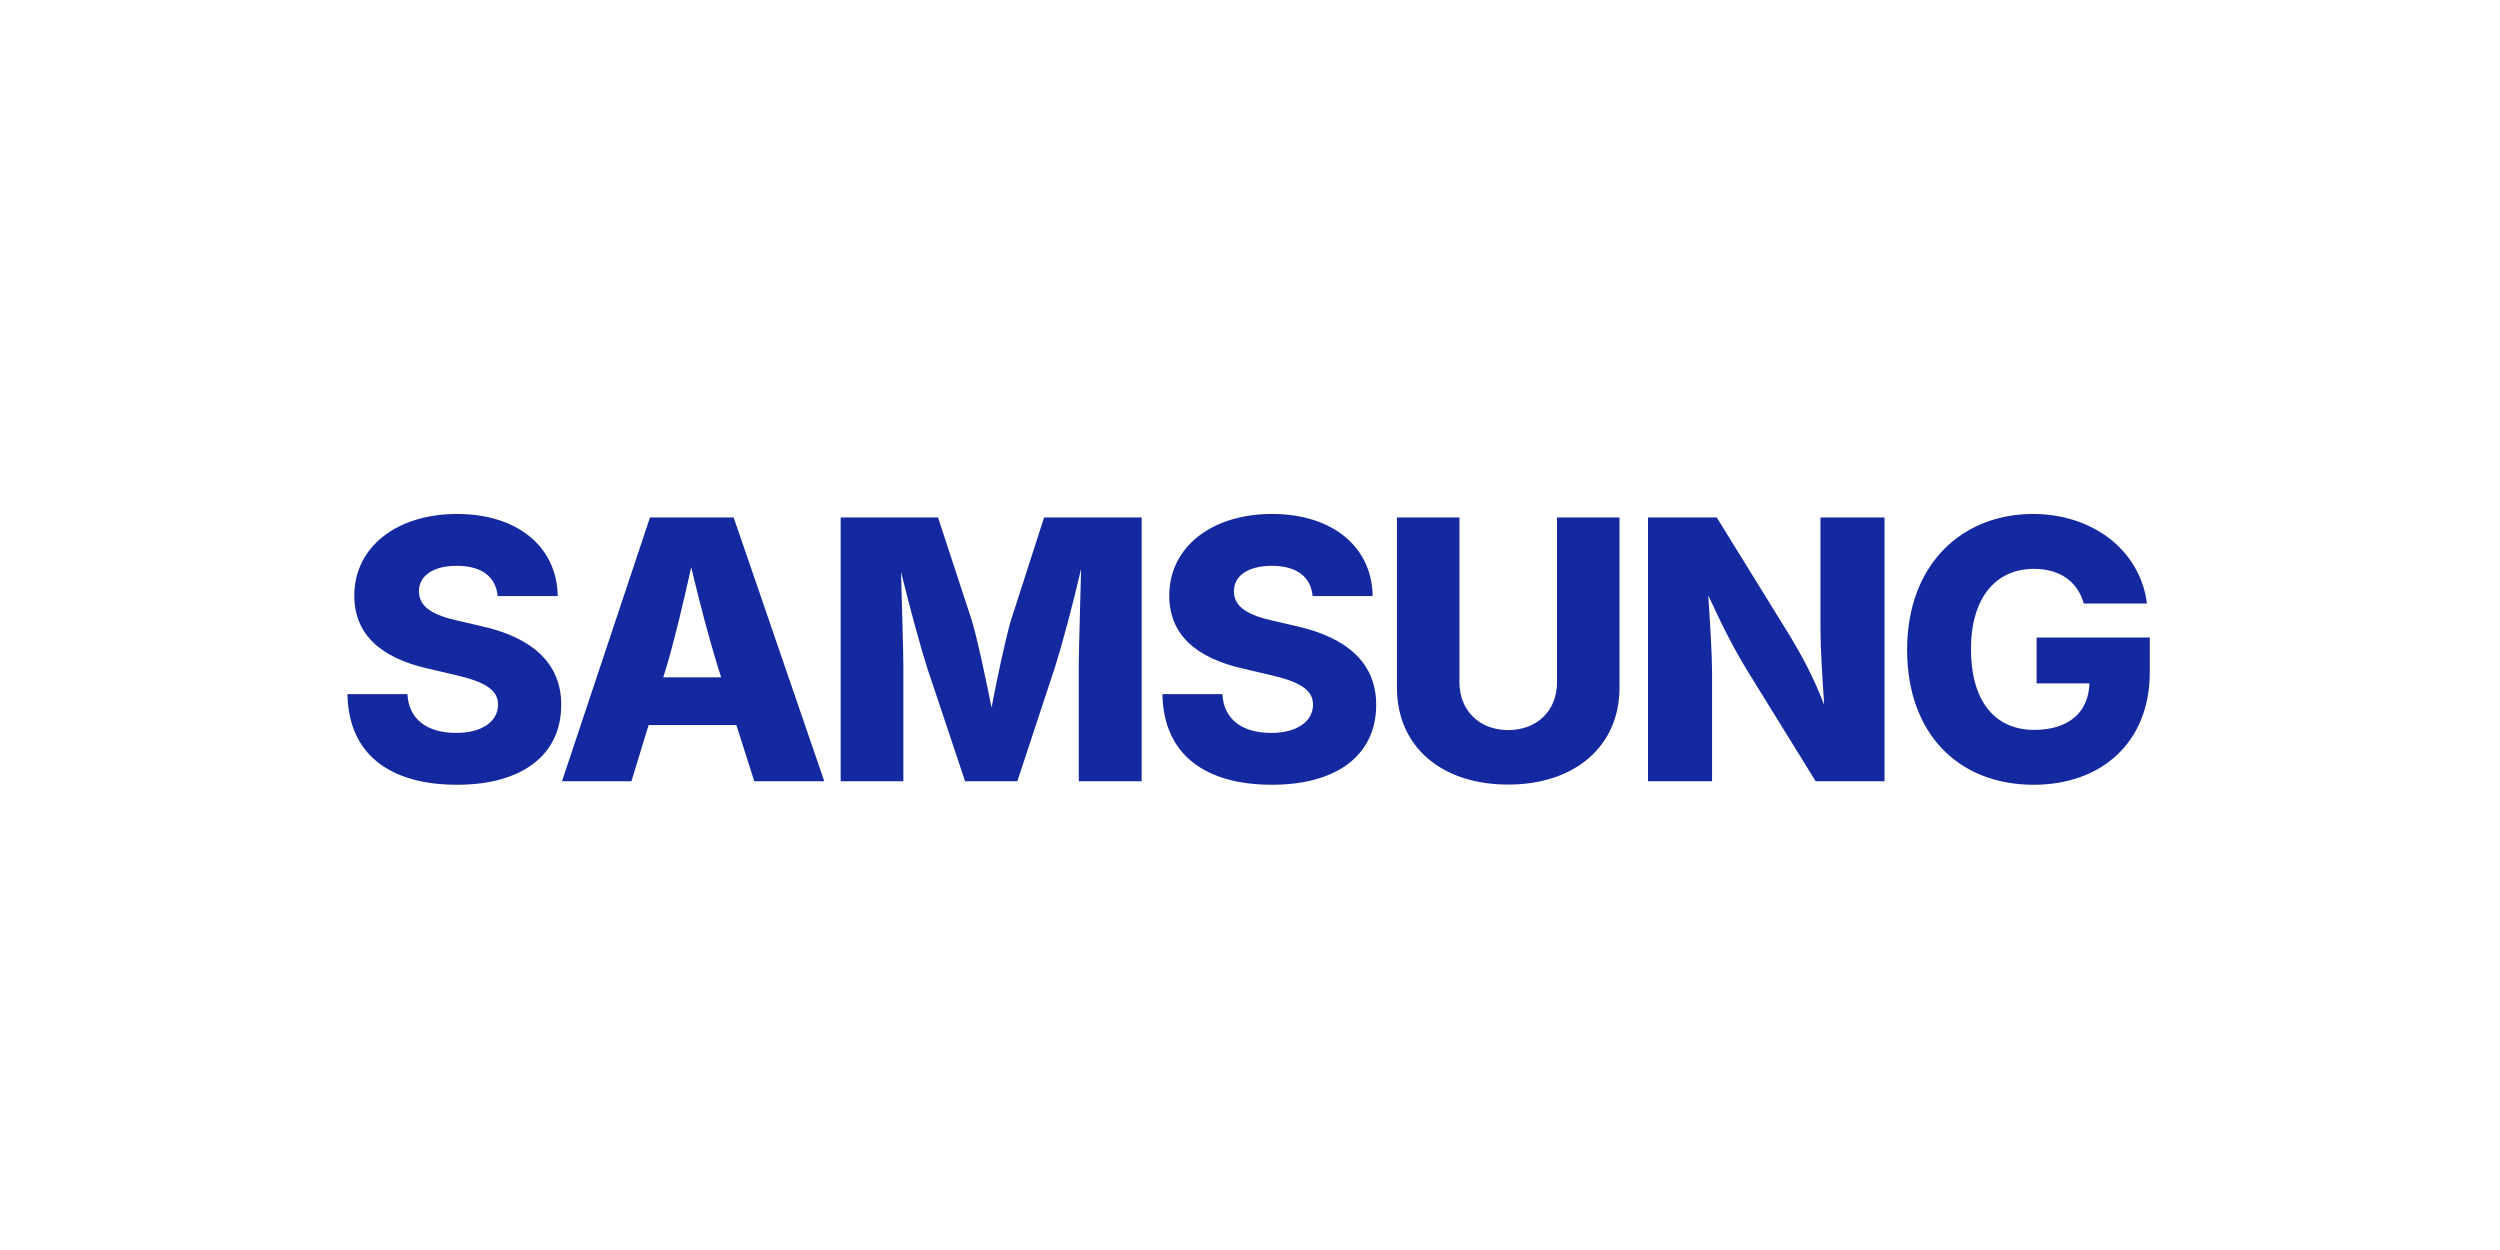
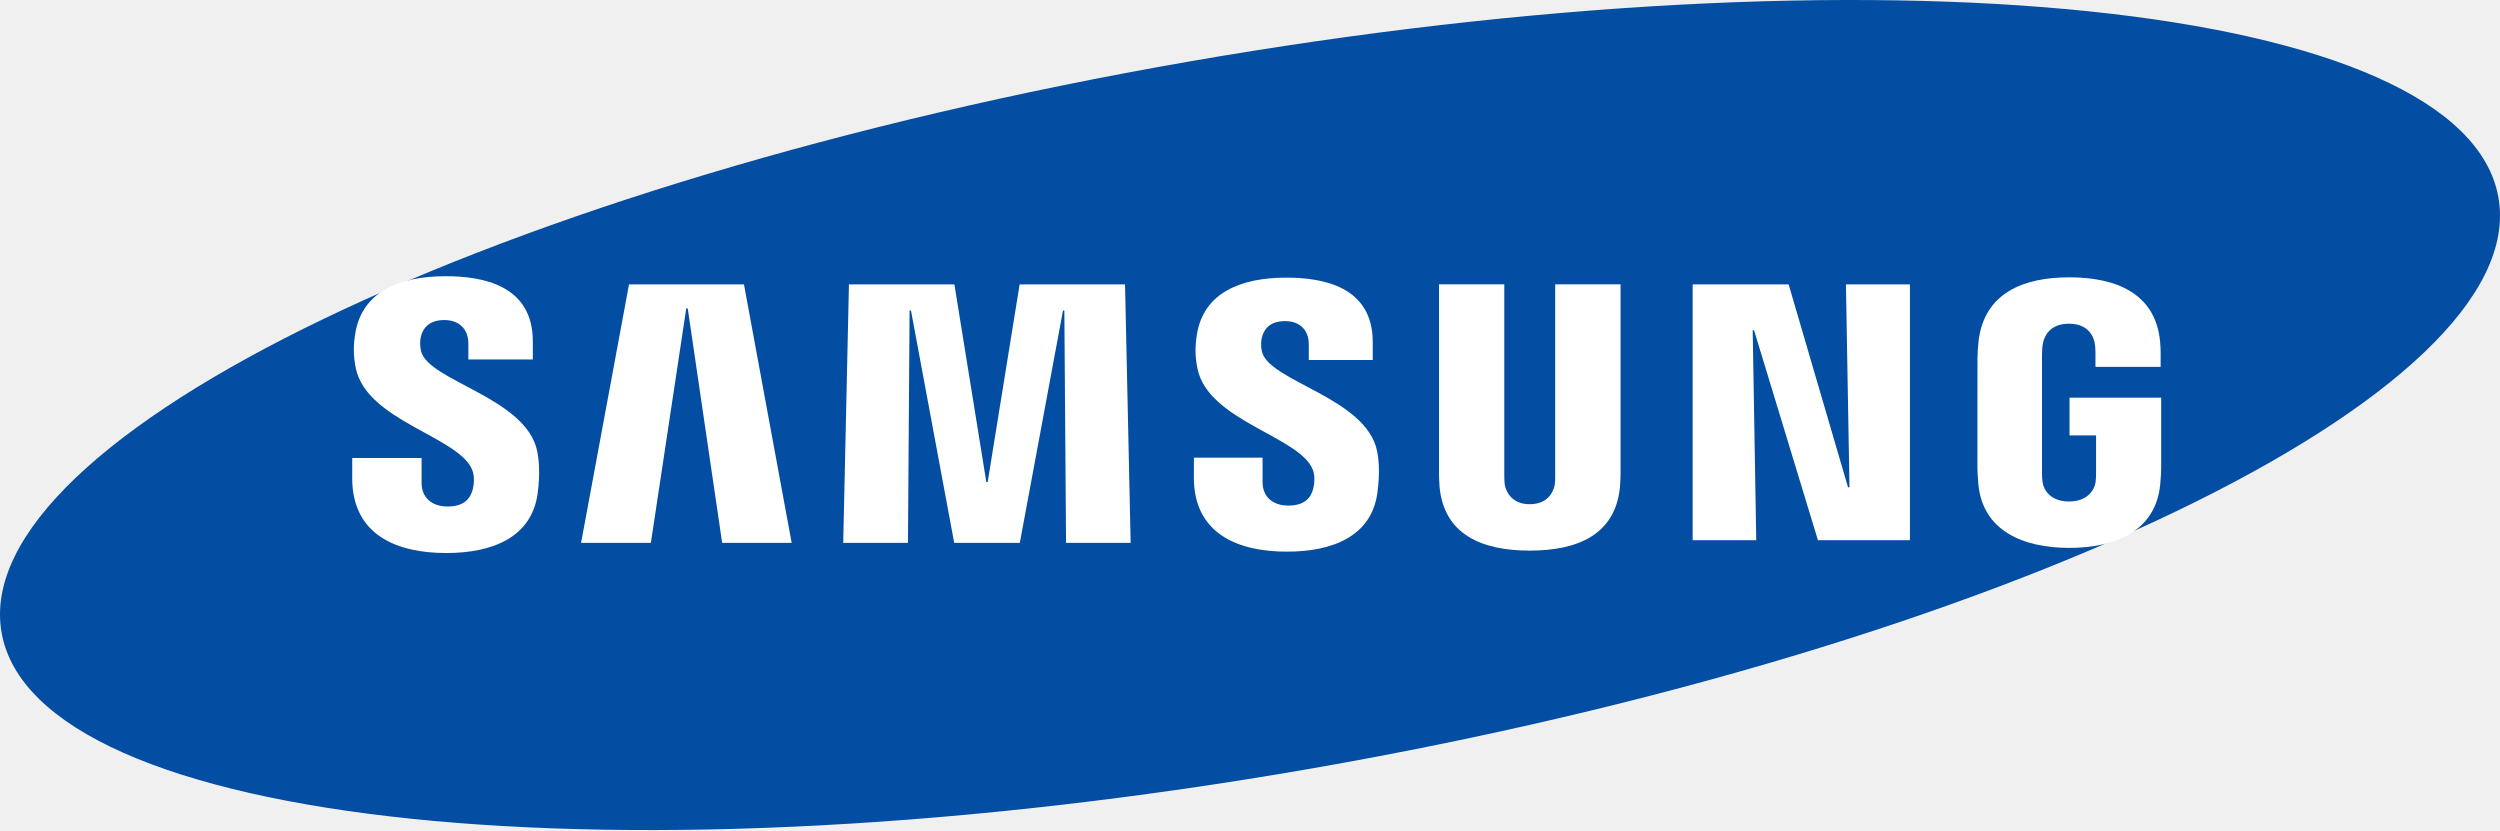
- <svg xmlns="http://www.w3.org/2000/svg" viewBox="0 0 400 200" width="400" height="200">
-   <rect width="400" height="200" fill="#ffffff" />
-   <text x="200" y="125" font-family="Inter, system-ui, sans-serif" font-weight="800" font-size="58" fill="#1428a0" text-anchor="middle" letter-spacing="-2">SAMSUNG</text>
+ <svg xmlns="http://www.w3.org/2000/svg" version="1.1" x="0px" y="0px" width="1000" height="332.026" viewBox="0 0 1000 332.026" enable-background="new 0 0 91.026 30.223" xml:space="preserve" id="svg2">
+   <defs id="defs32">
+ 	
+ 
+ 		
+ 		
+ 	
+ 			
+ 		
+ 				
+ 				
+ 				
+ 				
+ 				
+ 				
+ 				
+ 			
+ 			
+ 		</defs>
+   <g id="g8882" transform="translate(0,115.628)">
+     <path d="M 999.38,-36.577 C 1013.002,41.489 800.48,143.724 524.645,191.766 248.844,239.807 14.217,215.429 0.617,137.33 -12.973,59.253 199.605,-42.949 475.406,-90.979 751.219,-139.042 985.801,-114.665 999.38,-36.577 Z" id="path10" style="fill:#034ea2" />
+     <g id="g8872">
+       <polygon points="67.34,17.745 67.211,10.356 69.541,10.356 69.541,19.669 66.191,19.669 63.866,12.026 63.816,12.026 63.945,19.669 61.63,19.669 61.63,10.356 65.125,10.356 67.288,17.745 " id="polygon16" style="fill:#ffffff" transform="matrix(10.98592,0,0,10.98592,0.0015387,-115.6315)" />
+       <polygon points="24.987,11.228 23.698,19.767 21.157,19.767 22.902,10.356 27.088,10.356 28.825,19.767 26.294,19.767 25.04,11.228 " id="polygon18" style="fill:#ffffff" transform="matrix(10.98592,0,0,10.98592,0.0015387,-115.6315)" />
+       <polygon points="34.743,19.767 33.169,11.306 33.118,11.306 33.059,19.767 30.702,19.767 30.91,10.356 34.75,10.356 35.912,17.55 35.962,17.55 37.125,10.356 40.963,10.356 41.167,19.767 38.815,19.767 38.753,11.306 38.704,11.306 37.131,19.767 " id="polygon20" style="fill:#ffffff" transform="matrix(10.98592,0,0,10.98592,0.0015387,-115.6315)" />
+       <path d="m 188.893,72.36 c 1.011,2.505 0.703,5.724 0.231,7.668 -0.868,3.439 -3.197,6.943 -10.074,6.943 -6.482,0 -10.415,-3.713 -10.415,-9.393 l 0,-10.008 -27.728,0 -0.022,8.009 c 0,23.048 18.149,30.003 37.594,30.003 18.698,0 34.1,-6.394 36.55,-23.62 1.252,-8.932 0.319,-14.776 -0.11,-16.984 -4.361,-21.642 -43.603,-28.102 -46.525,-40.208 -0.494,-2.076 -0.352,-4.274 -0.11,-5.449 0.714,-3.296 2.977,-6.932 9.448,-6.932 6.042,0 9.613,3.735 9.613,9.382 0,1.901 0,6.383 0,6.383 l 25.784,0 0,-7.262 c 0,-22.521 -20.214,-26.037 -34.858,-26.037 -18.39,0 -33.419,6.075 -36.166,22.906 -0.747,4.647 -0.857,8.789 0.231,13.974 4.515,21.126 41.241,27.245 46.558,40.626 z" id="path22" style="fill:#ffffff" />
+       <path d="m 525.085,72.173 c 1.022,2.483 0.692,5.614 0.231,7.558 -0.846,3.428 -3.153,6.877 -9.986,6.877 -6.394,0 -10.294,-3.713 -10.294,-9.261 l -0.022,-9.92 -27.443,0 -0.033,7.899 c 0,22.818 17.984,29.706 37.231,29.706 18.5,0 33.76,-6.306 36.166,-23.378 1.252,-8.866 0.363,-14.633 -0.088,-16.797 -4.339,-21.445 -43.186,-27.838 -46.075,-39.824 -0.494,-2.065 -0.352,-4.241 -0.099,-5.35 0.736,-3.318 2.955,-6.866 9.36,-6.866 5.987,0 9.481,3.647 9.481,9.25 0,1.879 0,6.317 0,6.317 l 25.586,0 0,-7.185 c 0,-22.279 -20.049,-25.773 -34.551,-25.773 -18.182,0 -33.09,5.998 -35.781,22.708 -0.747,4.581 -0.824,8.646 0.242,13.809 4.449,20.906 40.813,26.981 46.075,40.23 z" id="path24" style="fill:#ffffff" />
+       <path d="m 611.928,86.059 c 7.174,0 9.415,-4.966 9.909,-7.503 0.209,-1.121 0.264,-2.615 0.242,-3.955 l 0,-76.506 26.146,0 0,74.166 c 0.055,1.901 -0.132,5.812 -0.22,6.789 -1.835,19.302 -17.094,25.564 -36.089,25.564 -19.017,0 -34.287,-6.262 -36.1,-25.564 -0.088,-0.978 -0.275,-4.889 -0.22,-6.789 l 0,-74.166 26.125,0 0,76.506 c 0,1.34 0.044,2.845 0.242,3.955 0.56,2.538 2.735,7.503 9.964,7.503 z" id="path26" style="fill:#ffffff" />
+       <path d="m 827.604,84.971 c 7.492,0 10.107,-4.735 10.59,-7.492 0.187,-1.186 0.242,-2.626 0.231,-3.933 l 0,-15.007 -10.612,0 0,-15.095 36.66,0 0,27.75 c -0.022,1.934 -0.066,3.362 -0.374,6.811 -1.725,18.808 -18.039,25.52 -36.363,25.52 -18.357,0 -34.65,-6.712 -36.396,-25.52 -0.297,-3.45 -0.341,-4.878 -0.374,-6.811 l 0.022,-43.537 c 0,-1.835 0.231,-5.086 0.428,-6.811 2.296,-19.324 17.962,-25.542 36.319,-25.542 18.336,0 34.386,6.185 36.286,25.542 0.341,3.296 0.231,6.811 0.231,6.811 l 0,3.45 -26.07,0 0,-5.79 c 0.022,0.011 -0.033,-2.461 -0.341,-3.933 -0.439,-2.285 -2.428,-7.536 -10.305,-7.536 -7.536,0 -9.745,4.966 -10.294,7.536 -0.319,1.362 -0.439,3.208 -0.439,4.878 l 0,47.283 c -0.022,1.307 0.055,2.746 0.264,3.933 0.45,2.768 3.054,7.492 10.536,7.492 z" id="path28" style="fill:#ffffff" />
+     </g>
+   </g>
</svg>
